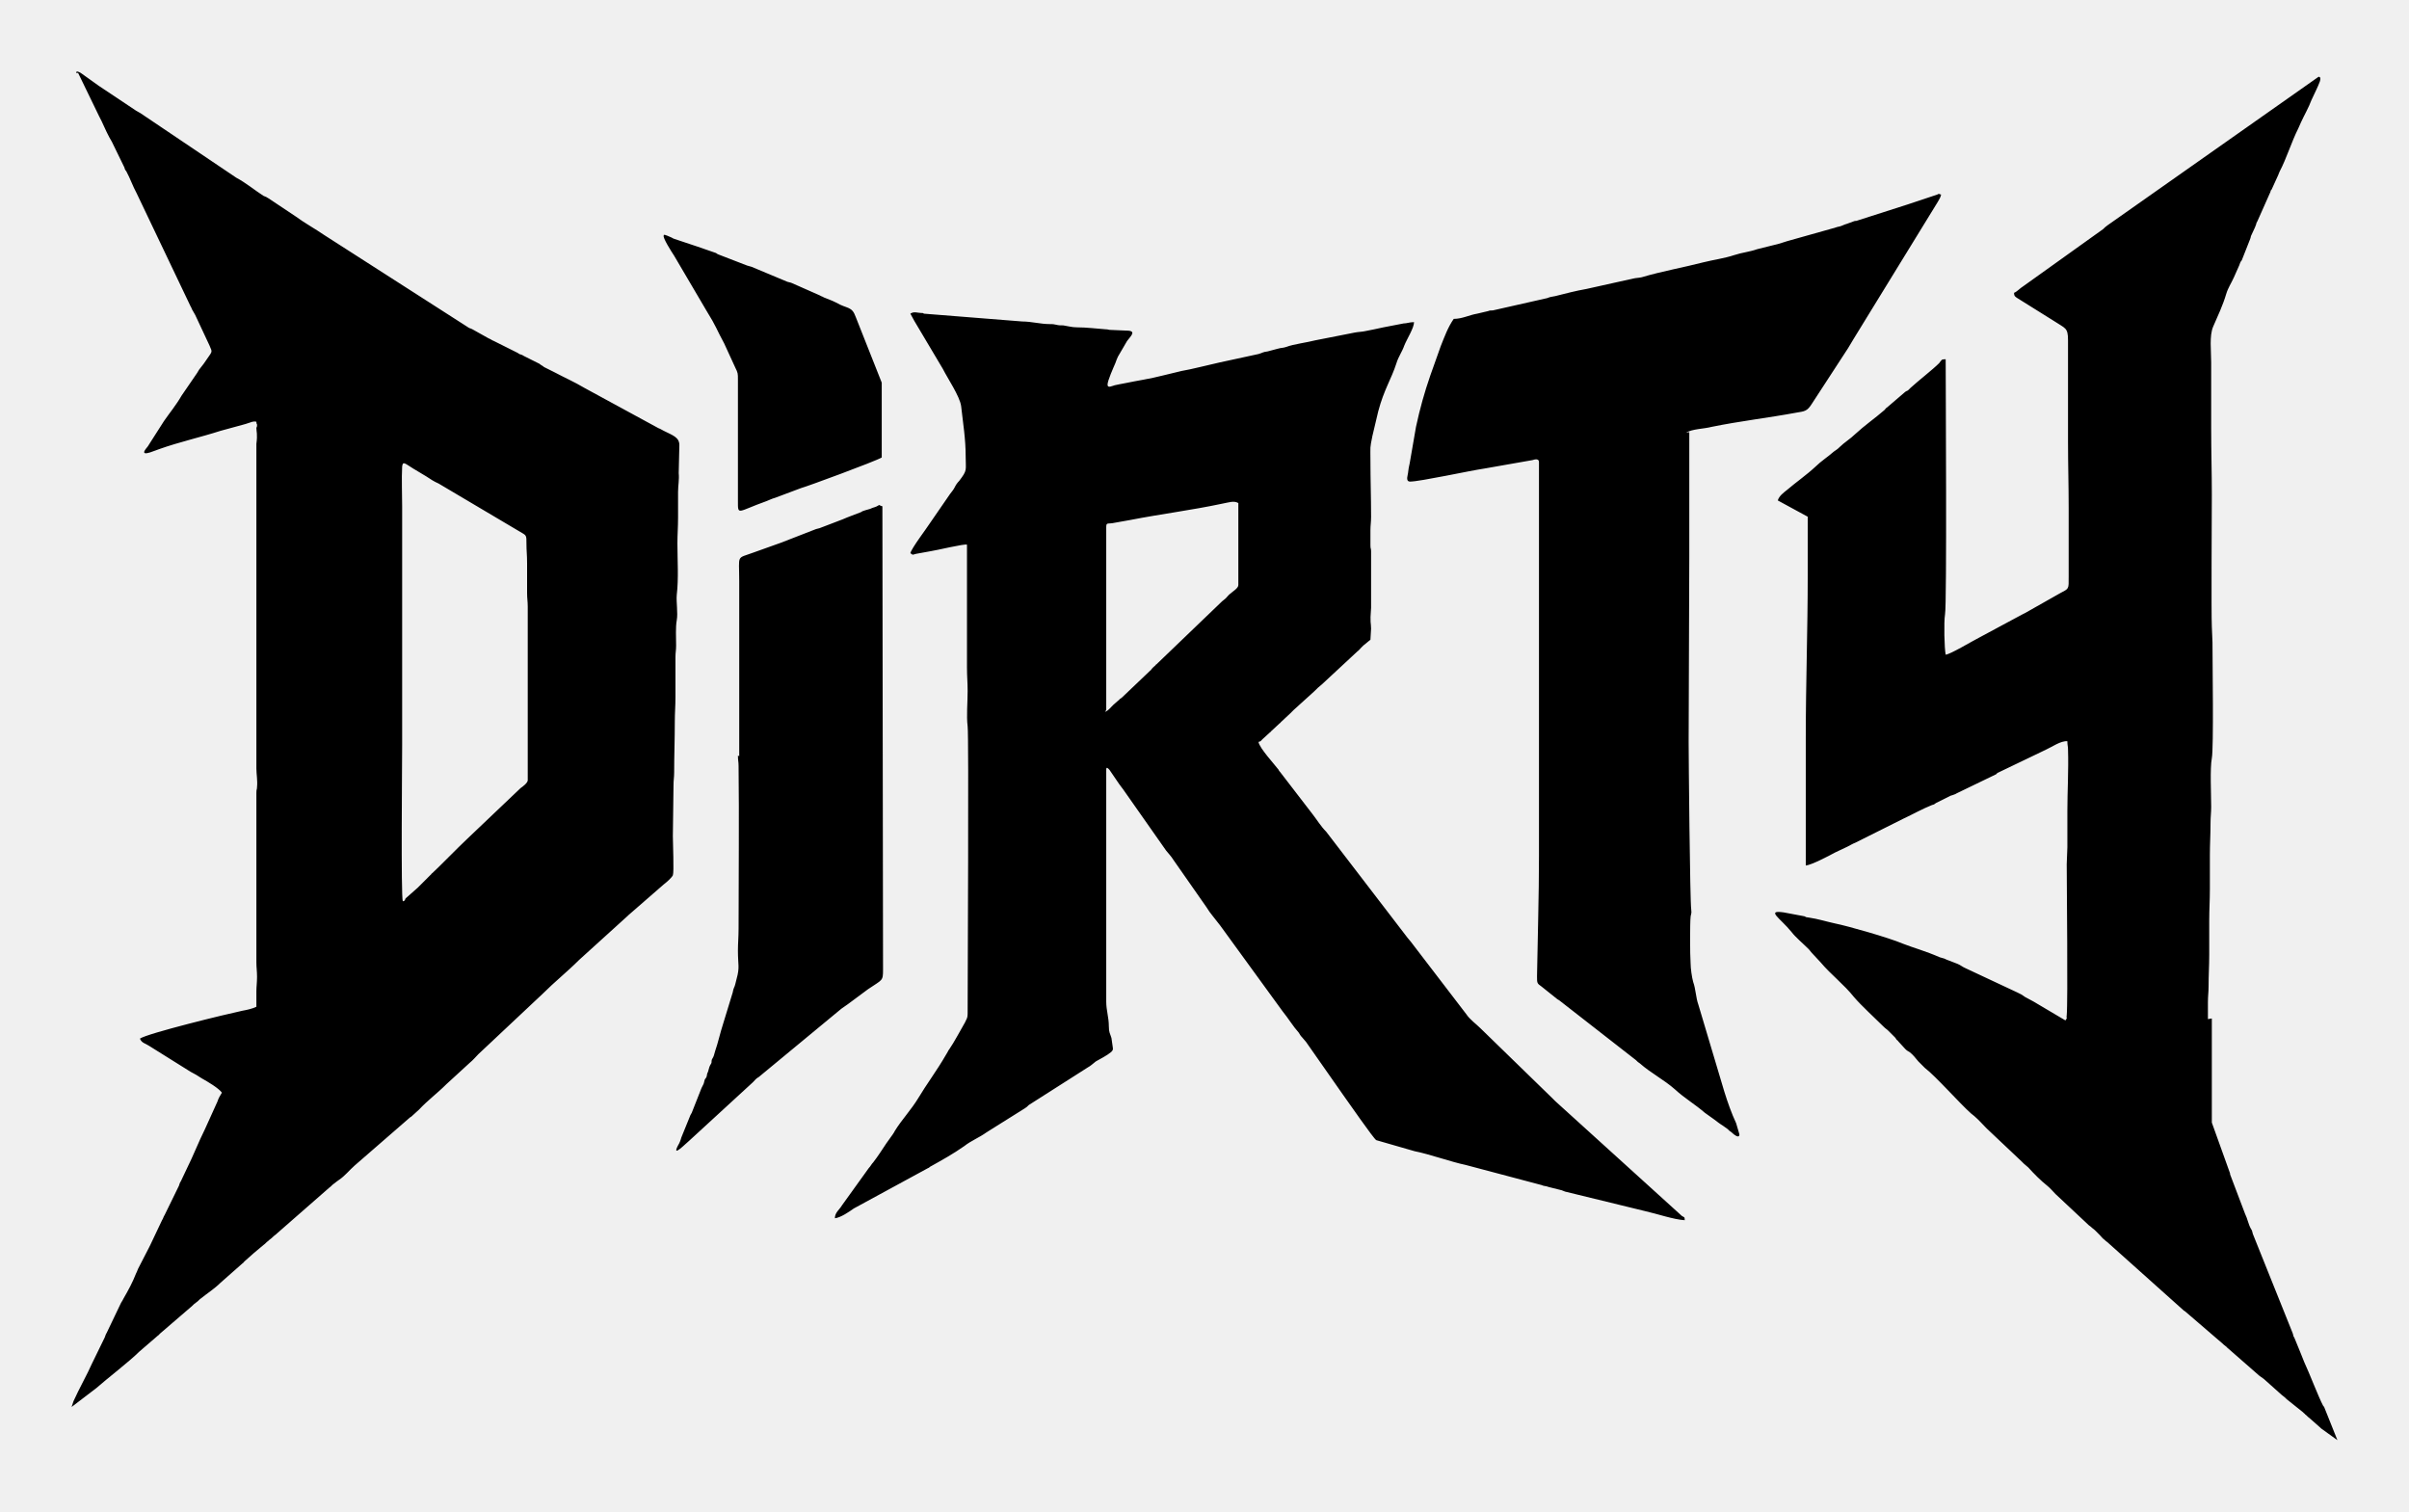
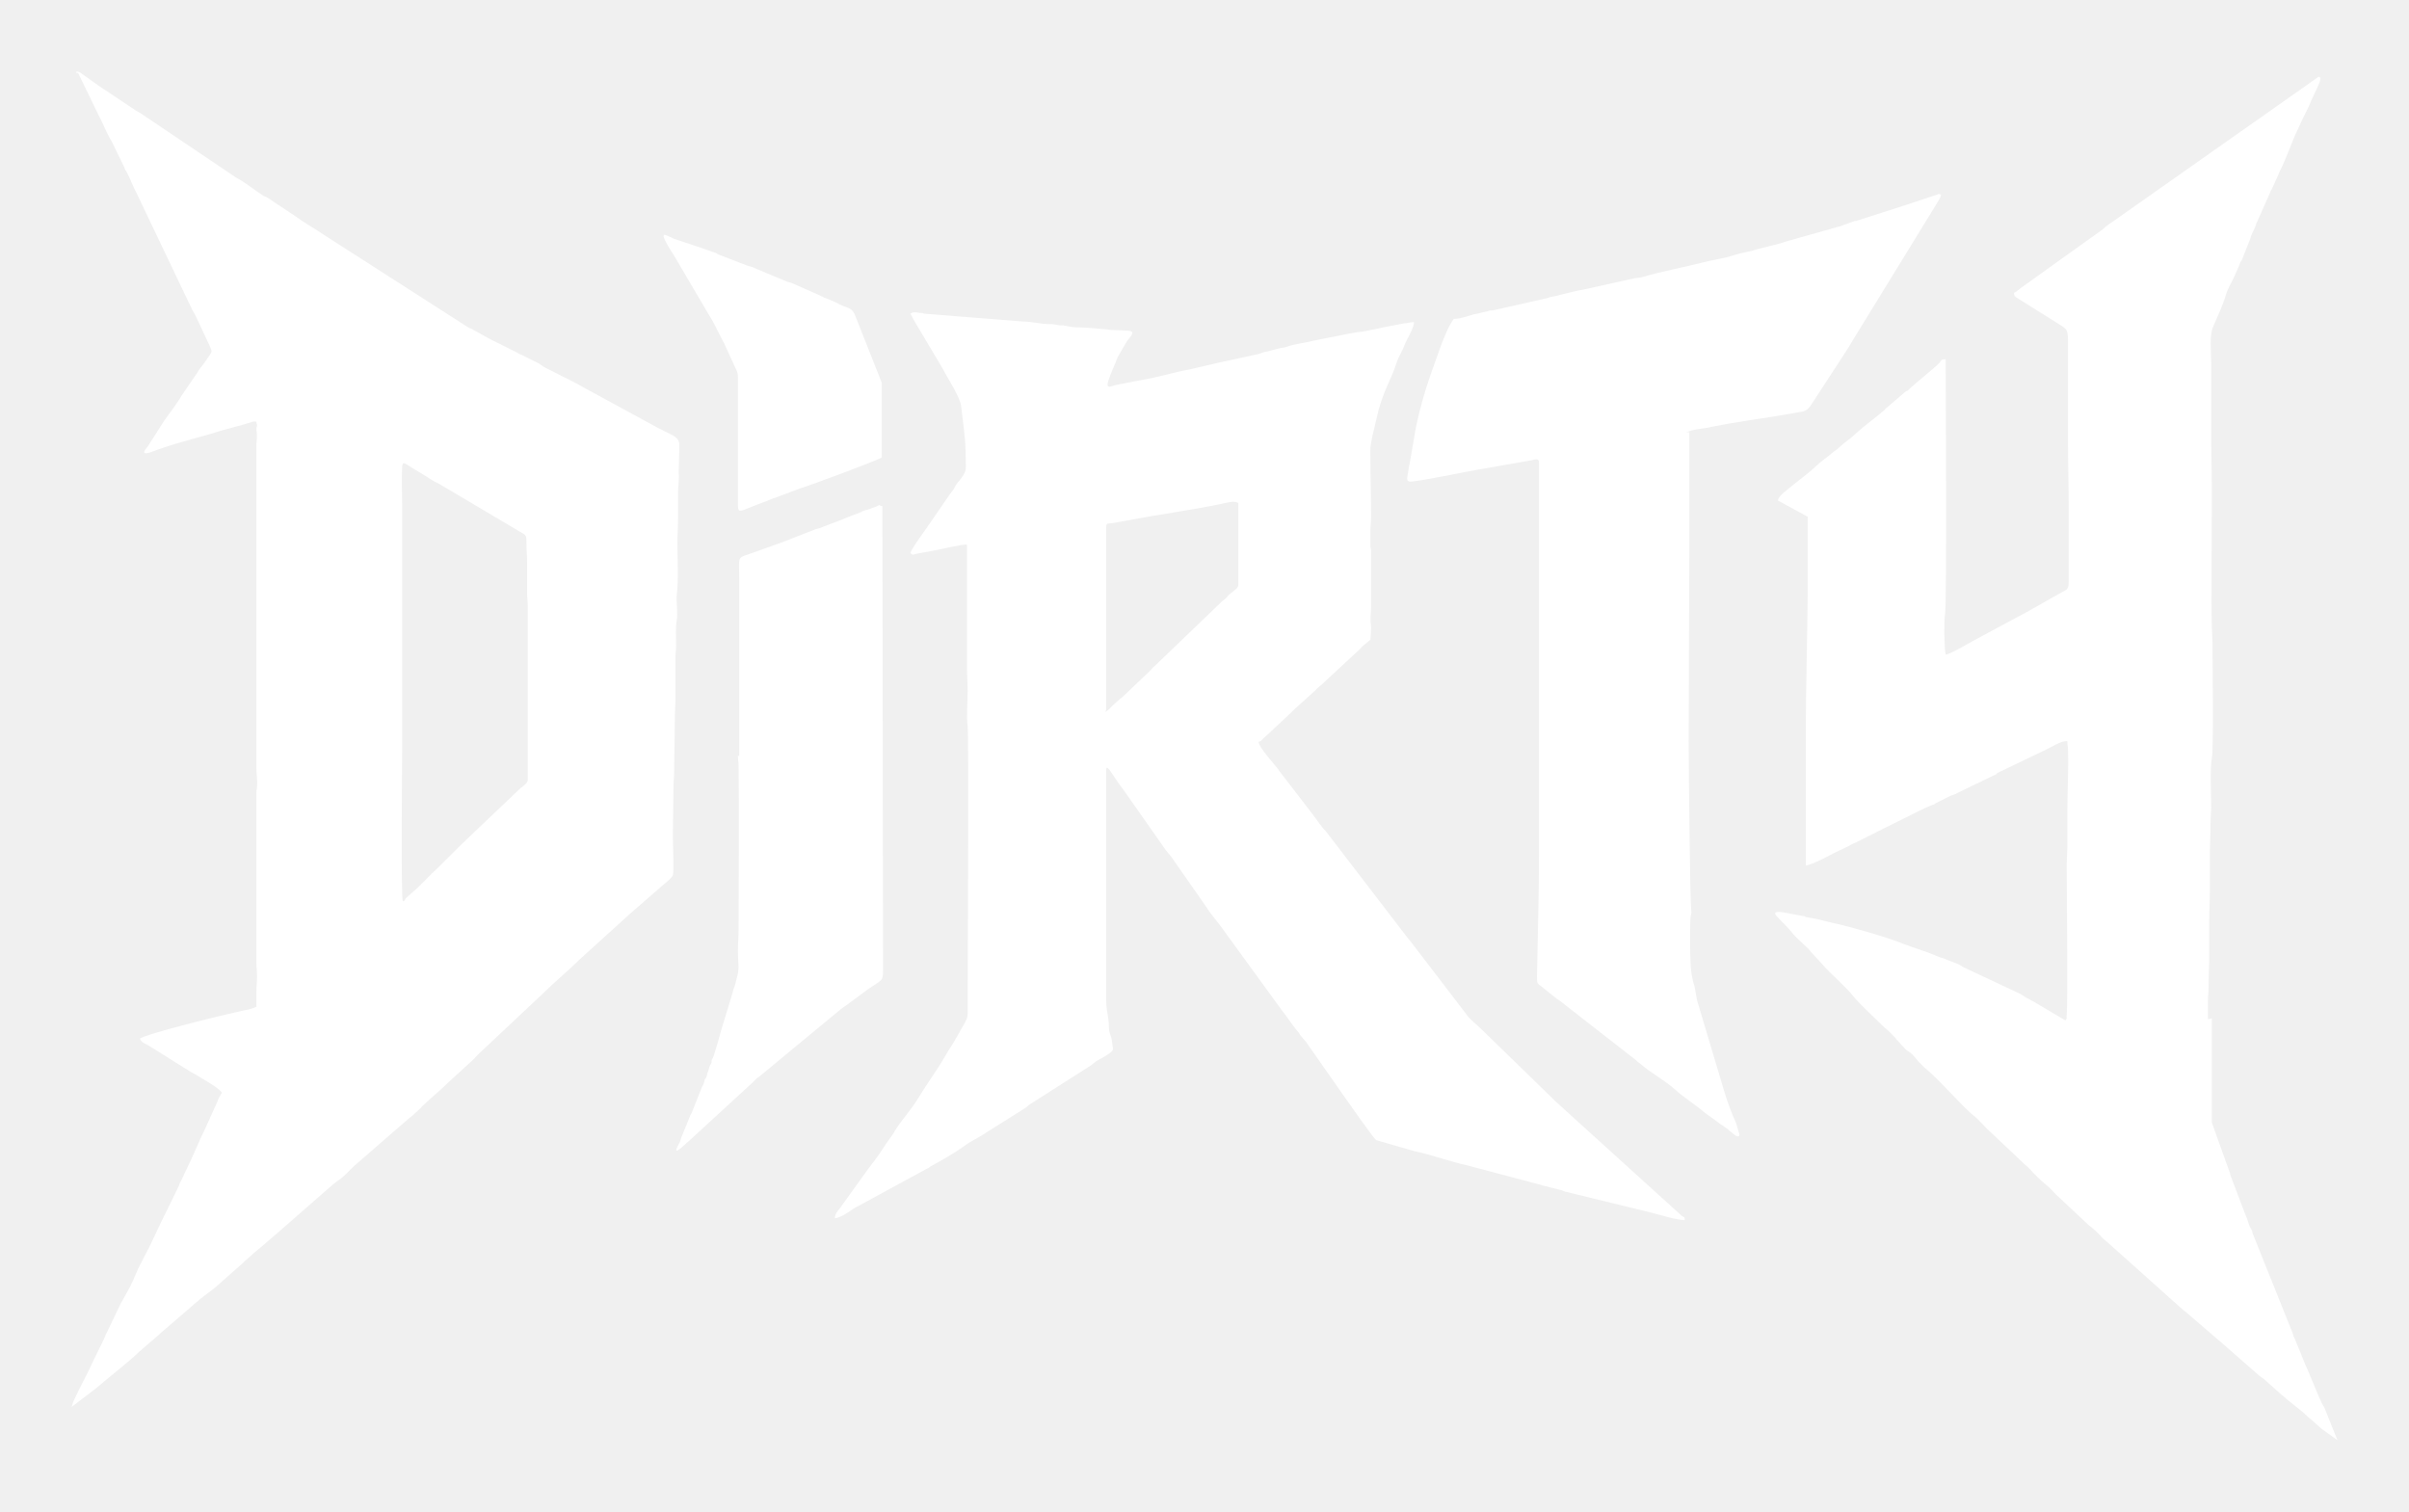
<svg xmlns="http://www.w3.org/2000/svg" viewBox="518 147 3702 2323" fill="none">
-   <path fill="#000000" d="M1137 1532c-3,-7 -1,-214 -1,-240l0 -367c0,-18 -1,-43 0,-61 1,-9 4,-5 17,3 7,4 13,8 20,12 6,4 12,8 19,11l130 77c5,3 5,5 5,14 0,14 1,17 1,32 0,15 0,30 0,45 0,9 1,13 1,21l0 267c0,4 -8,10 -11,12l-82 78c-15,14 -43,43 -54,53 0,0 -1,0 -1,1l-19 19c0,0 -1,1 -1,1 0,0 0,0 -1,1l-17 15c-5,4 0,4 -6,6zm2774 181c0,-9 0,-18 0,-26 0,-10 1,-15 1,-24 0,-18 1,-32 1,-49 0,-17 0,-34 0,-52 0,-18 1,-31 1,-49 0,-17 0,-34 0,-52 0,-18 1,-31 1,-49 0,-10 1,-16 1,-25 0,-20 -2,-59 1,-75 3,-15 1,-149 1,-178l-1 -24c-1,-20 0,-178 0,-203 0,-35 -1,-65 -1,-101 0,-34 0,-68 0,-102 0,-18 -3,-41 3,-55 7,-16 15,-33 20,-50 3,-10 8,-17 12,-26l8 -18c1,-3 2,-6 4,-8l13 -33c0,-1 1,-2 1,-4 2,-5 6,-12 8,-18 1,-4 0,-1 2,-5l20 -45c1,-4 0,-1 2,-4l10 -22c1,-3 1,-2 2,-5 11,-21 18,-45 29,-67l4 -9c5,-11 12,-23 16,-34l8 -17c2,-5 10,-19 3,-19l-324 228c-3,2 -5,4 -7,6l-123 88c-5,3 -9,8 -14,10 0,5 2,6 5,8l56 35c18,12 22,10 22,30l0 156c0,35 1,66 1,102 0,35 0,70 0,105 0,20 1,18 -14,26l-53 30c-2,1 -2,1 -4,2l-67 36c-10,5 -43,25 -51,26 -2,-9 -3,-50 -1,-62 3,-15 1,-356 1,-392 -7,0 -6,1 -10,6 -10,10 -32,27 -44,38 -1,1 -2,2 -3,3 -2,2 -2,1 -5,3l-28 24c-2,1 -2,2 -4,4 -15,13 -31,24 -45,37 -7,7 -17,13 -24,20 -4,4 -5,4 -9,7 -9,8 -20,15 -28,23 -14,13 -30,24 -44,36 -5,4 -12,9 -14,16l46 25 0 91c0,84 -3,164 -3,249l0 196c9,-1 34,-14 45,-20l19 -9c4,-2 9,-5 12,-6l74 -37c15,-7 29,-15 44,-21 4,-1 3,-1 6,-3l22 -11c0,0 2,-1 3,-1 2,-1 4,-1 7,-3l60 -29c0,0 2,-1 2,-2l75 -36c9,-4 23,-14 33,-13 0,7 1,7 1,13 1,31 -1,64 -1,94 0,19 0,37 0,56l-1 26c0,29 2,212 0,232 -1,7 2,2 -2,8l-49 -29c-5,-3 -8,-4 -13,-7 -3,-2 -3,-2 -6,-4 -2,-1 -4,-2 -6,-3l-79 -37c-5,-2 -8,-5 -13,-7l-13 -5c-3,-1 -5,-2 -7,-3 -3,-1 -4,-1 -7,-2 -23,-10 -39,-14 -57,-21 -21,-9 -84,-27 -104,-31 -14,-3 -26,-7 -40,-9 -6,-1 -3,0 -7,-2l-32 -6c-28,-4 -5,9 12,30 6,8 18,18 26,26 3,3 3,4 6,7l13 14c16,19 36,34 51,53 11,13 33,33 46,46 3,3 4,3 7,6l10 10c2,2 1,2 3,4 2,2 1,0 2,2l11 12c3,3 4,3 7,5 5,4 8,8 13,14l7 7c2,2 1,1 3,3 17,13 54,55 71,70l5 4c7,6 13,13 19,19l54 51c1,1 2,2 3,3l7 6c9,10 19,20 29,28 4,3 9,9 13,13l47 44c3,3 4,4 7,6 3,3 4,3 7,6 2,2 4,4 7,7 2,2 4,5 7,7 3,3 4,3 7,6l114 102c2,2 2,1 4,3l57 49c0,0 0,0 1,1l5 4c0,0 0,1 1,1 0,0 0,0 1,1l48 42c3,2 4,3 7,5l28 25c4,3 4,3 7,6l25 20c0,0 1,1 1,1l1 1c0,0 1,0 1,1 3,2 4,4 7,6l17 15c0,0 1,1 1,1l25 18 -20 -50c-1,-3 0,0 -2,-3 -7,-13 -21,-50 -29,-67 -2,-5 -4,-10 -6,-15l-9 -22c-3,-5 -1,-3 -3,-8l-61 -152c-1,-4 -1,-5 -3,-8 -4,-7 -5,-15 -9,-23l-22 -58c-1,-2 -1,-3 -1,-4l-28 -78 0 -160zm-1693 -475c0,-88 0,-176 0,-263 0,-6 0,-12 0,-17 0,-8 1,-6 9,-7 10,-2 18,-3 28,-5 46,-9 94,-15 141,-25 11,-2 18,-5 25,-1l0 126c0,5 -9,10 -12,13 -3,2 -4,4 -7,7 -3,3 -4,3 -6,5l-101 97c0,0 -1,0 -1,1 -3,3 -4,3 -7,7 0,0 0,1 -1,1 0,0 0,0 -1,1l-42 40c-1,1 -2,2 -4,3l-1 1c0,0 0,1 -1,1l-8 7c-6,6 -8,9 -13,11zm891 -426c9,-6 28,-6 39,-9 44,-9 88,-14 131,-22 12,-2 16,-2 23,-13l56 -86c3,-5 6,-10 9,-15l129 -210c2,-4 4,-6 5,-11 -5,-1 -2,-2 -6,0l-42 14c0,0 -3,1 -3,1l-78 25c-2,1 -3,0 -5,1l-11 4c-4,1 -7,3 -11,4 -6,1 -6,2 -11,3l-64 18c-8,2 -18,6 -28,8l-24 6c-11,4 -23,5 -35,9 -15,5 -31,7 -47,11 -31,8 -65,14 -95,23 -4,1 -9,1 -13,2l-72 16c-17,3 -32,7 -48,11 -4,1 -8,1 -12,3l-84 19c-3,0 -5,0 -7,1l-17 4c-12,2 -23,8 -36,8 -9,13 -14,27 -20,42l-16 45c-9,26 -16,51 -22,79l-9 52c-1,7 -2,8 -3,17 0,4 -5,15 3,15 15,0 93,-17 114,-20l74 -13c3,-1 10,-3 10,3l0 605c0,63 -2,122 -3,185 0,11 0,11 7,16l20 16c3,2 3,3 7,5l118 92c3,3 3,3 6,5 17,15 37,25 54,40 14,13 31,23 46,36l14 10c4,3 9,7 14,10 3,2 4,3 7,5 3,3 3,3 6,5 2,2 12,11 12,3l-5 -17c-7,-15 -13,-32 -18,-48l-40 -134c-4,-11 -4,-24 -8,-35 -2,-7 -4,-21 -4,-29 -1,-13 -1,-62 0,-71 0,-3 2,-5 1,-11 -2,-13 -4,-236 -4,-258l1 -285c0,-64 0,-127 0,-191zm-1457 496c0,8 1,9 1,16 1,81 0,168 0,250 0,13 -1,22 -1,34 0,22 3,25 -2,43 -1,4 -1,4 -2,8 -1,5 -3,6 -4,13l-15 49c-4,12 -8,30 -12,41 -1,3 -1,4 -2,7 -1,3 -2,4 -3,6 -1,3 0,4 -1,6 -1,2 -2,3 -3,6 -1,4 -1,3 -2,7 -2,4 -1,3 -2,7 -1,3 -2,3 -3,5 -1,3 -1,5 -2,7 -2,4 -1,2 -3,6l-15 38c-1,2 -2,3 -3,6l-13 32c-1,4 -3,9 -5,12 -11,21 14,-5 17,-7l98 -90c3,-3 5,-6 9,-8l127 -105c4,-3 6,-4 10,-7l31 -23c22,-15 23,-12 23,-30l-1 -712c0,0 -3,-1 -3,-1 -3,-2 -1,0 -2,-1 -6,4 -8,3 -14,6 -3,1 -4,1 -7,2 -3,1 -4,1 -7,3 -10,4 -19,7 -28,11l-34 13c-2,1 -4,1 -7,2l-54 21c-5,2 -9,3 -14,5l-28 10c-27,10 -22,2 -22,44l0 269zm-114 -799c-2,3 12,25 16,31l50 85c15,24 15,28 27,50l17 37c4,8 4,9 4,18l0 187c0,23 -1,16 44,0 5,-2 9,-4 13,-5l40 -15c8,-2 114,-41 124,-47l0 -115 -40 -101c-6,-17 -13,-12 -30,-22 -8,-4 -12,-5 -19,-8 -3,-2 -3,-1 -6,-3l-43 -19c-2,-1 -4,-1 -7,-2l-55 -23c-3,-1 -4,-1 -7,-2l-44 -17c-3,-1 -2,-2 -6,-3l-26 -9c-3,-1 -3,-1 -6,-2l-30 -10c-5,-2 0,0 -4,-2 -3,-1 -10,-5 -12,-4zm398 119c-9,0 -13,-3 -19,1 2,4 4,7 6,11l44 74c7,14 26,42 28,57 3,27 7,50 7,78 0,21 3,20 -10,37 -3,3 -5,6 -7,10 -2,4 -4,6 -7,10l-31 45c-5,8 -28,38 -30,46 5,3 1,3 9,1l22 -4c8,-1 53,-12 56,-10l0 189c0,14 1,22 1,36 0,18 -2,38 0,54 2,14 0,394 0,442 0,7 -2,8 -4,13 -7,12 -17,31 -24,41 -1,1 -2,3 -3,5 -1,2 -2,3 -3,5 -12,21 -31,47 -41,64 -12,20 -26,34 -37,52 -1,2 -1,2 -3,5l-10 14c-6,9 -13,20 -20,29 -3,3 -4,6 -7,9l-41 57c-4,7 -11,11 -11,20 9,-1 22,-10 29,-15l114 -62c2,-1 1,0 3,-2 18,-10 36,-20 53,-32 10,-8 23,-13 34,-21l59 -37c3,-2 3,-2 6,-5l91 -58c4,-2 8,-6 12,-9 7,-4 17,-9 23,-14 2,-2 4,-3 3,-8l-2 -14c-2,-7 -4,-8 -4,-18 0,-14 -4,-24 -4,-38l0 -356c0,-6 3,-2 5,0l15 22c2,3 4,5 6,8l66 94c4,5 8,9 11,14l51 73c3,5 6,9 10,14 4,5 7,9 11,14l96 132c9,11 16,23 25,33 2,3 2,4 5,7 2,2 4,5 6,7l56 80c8,11 48,69 52,71l59 17c21,4 58,17 78,21l117 31c4,2 6,1 11,3l20 5c2,1 3,1 5,2l123 30c18,4 44,13 61,14 0,-6 -1,-4 -5,-7 -2,-2 1,1 -1,-1l-193 -175c0,0 0,0 -1,-1l-3 -3c0,0 0,0 -1,-1l-110 -107c-7,-7 -16,-13 -22,-22l-85 -111c-2,-2 -3,-4 -5,-6l-125 -163c-8,-8 -14,-18 -21,-27l-50 -65c-2,-2 -1,-1 -2,-3 -6,-8 -30,-34 -31,-43 4,-1 3,-1 6,-4l12 -11c0,0 1,0 1,-1l14 -13c0,0 1,0 1,-1l15 -14c2,-2 3,-3 5,-5l32 -29c4,-4 7,-7 11,-10l56 -52c0,0 1,0 1,-1 0,0 1,0 1,-1 0,0 1,0 1,-1 2,-2 3,-3 5,-5l11 -9 1 -17c0,-10 -2,-7 0,-32l0 -87c0,-5 -1,-3 -1,-9 0,-7 0,-15 0,-23 0,-8 1,-12 1,-21 0,-30 -1,-57 -1,-87 0,-22 -1,-17 3,-37l9 -38c9,-34 20,-49 28,-74 3,-10 9,-18 12,-27 4,-10 15,-27 15,-36 -7,0 -11,2 -16,2l-31 6c-6,1 -8,2 -14,3l-15 3c-5,1 -10,1 -15,2l-61 12c-11,3 -34,6 -44,10 -6,2 -7,1 -14,3l-15 4c-8,1 -7,2 -14,4l-60 13c-14,3 -45,11 -58,13l-29 7c-19,5 -40,8 -59,12 -6,1 -10,2 -15,3 -4,1 -11,5 -11,-1 0,-6 9,-26 12,-33 2,-5 2,-6 4,-10l14 -24c5,-7 16,-16 -1,-16l-23 -1c-6,0 -4,-1 -9,-1 -14,-1 -29,-3 -44,-3 -8,0 -14,-2 -21,-3 -4,0 -7,0 -11,-1 -4,-1 -5,-1 -10,-1 -14,0 -28,-4 -42,-4l-151 -12zm-1298 -369l32 66c6,11 10,22 16,33 2,3 2,4 4,7l19 39c1,3 1,4 3,6 6,11 10,23 16,34l83 174c2,3 1,3 3,6 2,4 2,3 4,7l22 47c5,12 5,7 -9,28 -3,4 -4,5 -7,9 -1,2 -2,3 -3,5l-24 35c-8,14 -18,26 -27,39l-23 36c-2,4 -5,6 -7,10 -4,9 19,-2 23,-3 31,-11 63,-18 94,-28l33 -9c4,-1 7,-2 10,-3 4,-1 6,-3 12,-2 0,5 1,2 1,5 0,6 0,-1 -1,5 0,5 2,9 0,24l0 499c0,8 2,19 1,28 0,5 -1,3 -1,9 0,7 0,14 0,21l0 240c0,8 1,13 1,22 0,9 -1,15 -1,22 0,8 0,16 0,24 -6,3 -15,5 -21,6 -24,5 -147,35 -158,43 3,7 8,7 14,11l64 40c6,3 11,6 17,10 9,5 26,15 31,22 -3,5 -5,8 -7,14l-19 42c-10,20 -18,41 -28,61l-9 19c-2,3 -2,4 -3,7l-22 45c-2,3 -2,5 -4,8l-18 38c-1,2 -1,2 -2,4l-17 33c-1,3 -2,5 -3,7 -5,13 -12,26 -19,38 -1,2 -2,4 -4,7l-22 46c-2,3 -2,5 -3,7l-20 41c-6,14 -20,39 -28,57 -1,3 -2,6 -3,9l38 -29c17,-15 51,-41 66,-56l29 -25c0,0 1,0 1,-1 0,0 1,0 1,-1l50 -43c3,-3 4,-4 7,-6 3,-2 4,-4 7,-6 10,-8 21,-15 30,-24l34 -30c0,0 1,0 1,-1l2 -2c10,-9 19,-17 29,-25 3,-2 4,-4 7,-6 3,-3 4,-3 7,-6 3,-3 4,-3 7,-6l80 -70c3,-2 4,-4 7,-6 4,-3 5,-4 8,-6 9,-6 16,-15 24,-22l84 -73c2,-2 2,-1 4,-3l11 -10c13,-14 28,-25 42,-39l36 -33c5,-4 9,-9 13,-13l99 -93c18,-18 38,-34 56,-52l75 -68c0,0 0,0 1,-1l54 -47c4,-3 12,-10 14,-14 2,-5 0,-48 0,-60l1 -78c0,-9 1,-12 1,-20 0,-27 1,-50 1,-78 0,-14 1,-24 1,-38l0 -61c0,-8 1,-10 1,-18 0,-13 -1,-28 1,-39 2,-11 -1,-28 0,-39 3,-25 1,-54 1,-79 0,-14 1,-25 1,-40 0,-13 0,-26 0,-39 0,-10 2,-19 1,-29l1 -43c0,-12 -10,-15 -24,-22 -4,-2 -5,-3 -8,-4l-114 -62c-15,-9 -31,-16 -46,-24l-16 -8c-2,-2 -5,-3 -7,-5l-24 -12c-3,-2 -4,-2 -7,-3 -3,-2 -1,-1 -3,-2l-36 -18c-3,-1 -5,-3 -8,-4l-25 -14c-2,-1 -2,-1 -5,-2l-223 -143c-13,-9 -31,-19 -43,-28l-42 -28c-3,-2 -5,-3 -8,-4 -14,-9 -27,-20 -42,-28l-147 -99c-3,-2 -4,-2 -7,-4l-57 -38c-3,-2 -4,-3 -7,-5l-21 -15c-2,-1 -7,-4 -7,0z" />
+   <path fill="#FFFFFF" d="M1137 1532c-3,-7 -1,-214 -1,-240l0 -367c0,-18 -1,-43 0,-61 1,-9 4,-5 17,3 7,4 13,8 20,12 6,4 12,8 19,11l130 77c5,3 5,5 5,14 0,14 1,17 1,32 0,15 0,30 0,45 0,9 1,13 1,21l0 267c0,4 -8,10 -11,12l-82 78c-15,14 -43,43 -54,53 0,0 -1,0 -1,1l-19 19c0,0 -1,1 -1,1 0,0 0,0 -1,1l-17 15c-5,4 0,4 -6,6zm2774 181c0,-9 0,-18 0,-26 0,-10 1,-15 1,-24 0,-18 1,-32 1,-49 0,-17 0,-34 0,-52 0,-18 1,-31 1,-49 0,-17 0,-34 0,-52 0,-18 1,-31 1,-49 0,-10 1,-16 1,-25 0,-20 -2,-59 1,-75 3,-15 1,-149 1,-178l-1 -24c-1,-20 0,-178 0,-203 0,-35 -1,-65 -1,-101 0,-34 0,-68 0,-102 0,-18 -3,-41 3,-55 7,-16 15,-33 20,-50 3,-10 8,-17 12,-26l8 -18c1,-3 2,-6 4,-8l13 -33c0,-1 1,-2 1,-4 2,-5 6,-12 8,-18 1,-4 0,-1 2,-5l20 -45c1,-4 0,-1 2,-4l10 -22c1,-3 1,-2 2,-5 11,-21 18,-45 29,-67l4 -9c5,-11 12,-23 16,-34l8 -17c2,-5 10,-19 3,-19l-324 228c-3,2 -5,4 -7,6l-123 88c-5,3 -9,8 -14,10 0,5 2,6 5,8l56 35c18,12 22,10 22,30l0 156c0,35 1,66 1,102 0,35 0,70 0,105 0,20 1,18 -14,26l-53 30c-2,1 -2,1 -4,2l-67 36c-10,5 -43,25 -51,26 -2,-9 -3,-50 -1,-62 3,-15 1,-356 1,-392 -7,0 -6,1 -10,6 -10,10 -32,27 -44,38 -1,1 -2,2 -3,3 -2,2 -2,1 -5,3l-28 24c-2,1 -2,2 -4,4 -15,13 -31,24 -45,37 -7,7 -17,13 -24,20 -4,4 -5,4 -9,7 -9,8 -20,15 -28,23 -14,13 -30,24 -44,36 -5,4 -12,9 -14,16l46 25 0 91c0,84 -3,164 -3,249l0 196c9,-1 34,-14 45,-20l19 -9c4,-2 9,-5 12,-6l74 -37c15,-7 29,-15 44,-21 4,-1 3,-1 6,-3l22 -11c0,0 2,-1 3,-1 2,-1 4,-1 7,-3l60 -29c0,0 2,-1 2,-2l75 -36c9,-4 23,-14 33,-13 0,7 1,7 1,13 1,31 -1,64 -1,94 0,19 0,37 0,56l-1 26c0,29 2,212 0,232 -1,7 2,2 -2,8l-49 -29c-5,-3 -8,-4 -13,-7 -3,-2 -3,-2 -6,-4 -2,-1 -4,-2 -6,-3l-79 -37c-5,-2 -8,-5 -13,-7l-13 -5c-3,-1 -5,-2 -7,-3 -3,-1 -4,-1 -7,-2 -23,-10 -39,-14 -57,-21 -21,-9 -84,-27 -104,-31 -14,-3 -26,-7 -40,-9 -6,-1 -3,0 -7,-2l-32 -6c-28,-4 -5,9 12,30 6,8 18,18 26,26 3,3 3,4 6,7l13 14c16,19 36,34 51,53 11,13 33,33 46,46 3,3 4,3 7,6l10 10c2,2 1,2 3,4 2,2 1,0 2,2l11 12c3,3 4,3 7,5 5,4 8,8 13,14l7 7c2,2 1,1 3,3 17,13 54,55 71,70l5 4c7,6 13,13 19,19l54 51c1,1 2,2 3,3l7 6c9,10 19,20 29,28 4,3 9,9 13,13l47 44c3,3 4,4 7,6 3,3 4,3 7,6 2,2 4,4 7,7 2,2 4,5 7,7 3,3 4,3 7,6l114 102c2,2 2,1 4,3l57 49c0,0 0,0 1,1l5 4c0,0 0,1 1,1 0,0 0,0 1,1l48 42c3,2 4,3 7,5l28 25c4,3 4,3 7,6l25 20c0,0 1,1 1,1l1 1c0,0 1,0 1,1 3,2 4,4 7,6l17 15c0,0 1,1 1,1l25 18 -20 -50c-1,-3 0,0 -2,-3 -7,-13 -21,-50 -29,-67 -2,-5 -4,-10 -6,-15l-9 -22c-3,-5 -1,-3 -3,-8l-61 -152c-1,-4 -1,-5 -3,-8 -4,-7 -5,-15 -9,-23l-22 -58c-1,-2 -1,-3 -1,-4l-28 -78 0 -160zm-1693 -475c0,-88 0,-176 0,-263 0,-6 0,-12 0,-17 0,-8 1,-6 9,-7 10,-2 18,-3 28,-5 46,-9 94,-15 141,-25 11,-2 18,-5 25,-1l0 126c0,5 -9,10 -12,13 -3,2 -4,4 -7,7 -3,3 -4,3 -6,5l-101 97c0,0 -1,0 -1,1 -3,3 -4,3 -7,7 0,0 0,1 -1,1 0,0 0,0 -1,1l-42 40c-1,1 -2,2 -4,3l-1 1c0,0 0,1 -1,1l-8 7c-6,6 -8,9 -13,11zm891 -426c9,-6 28,-6 39,-9 44,-9 88,-14 131,-22 12,-2 16,-2 23,-13l56 -86c3,-5 6,-10 9,-15l129 -210c2,-4 4,-6 5,-11 -5,-1 -2,-2 -6,0l-42 14c0,0 -3,1 -3,1l-78 25c-2,1 -3,0 -5,1l-11 4c-4,1 -7,3 -11,4 -6,1 -6,2 -11,3l-64 18c-8,2 -18,6 -28,8l-24 6c-11,4 -23,5 -35,9 -15,5 -31,7 -47,11 -31,8 -65,14 -95,23 -4,1 -9,1 -13,2l-72 16c-17,3 -32,7 -48,11 -4,1 -8,1 -12,3l-84 19c-3,0 -5,0 -7,1l-17 4c-12,2 -23,8 -36,8 -9,13 -14,27 -20,42l-16 45c-9,26 -16,51 -22,79l-9 52c-1,7 -2,8 -3,17 0,4 -5,15 3,15 15,0 93,-17 114,-20l74 -13c3,-1 10,-3 10,3l0 605c0,63 -2,122 -3,185 0,11 0,11 7,16l20 16c3,2 3,3 7,5l118 92c3,3 3,3 6,5 17,15 37,25 54,40 14,13 31,23 46,36l14 10c4,3 9,7 14,10 3,2 4,3 7,5 3,3 3,3 6,5 2,2 12,11 12,3l-5 -17c-7,-15 -13,-32 -18,-48l-40 -134c-4,-11 -4,-24 -8,-35 -2,-7 -4,-21 -4,-29 -1,-13 -1,-62 0,-71 0,-3 2,-5 1,-11 -2,-13 -4,-236 -4,-258l1 -285c0,-64 0,-127 0,-191zm-1457 496c0,8 1,9 1,16 1,81 0,168 0,250 0,13 -1,22 -1,34 0,22 3,25 -2,43 -1,4 -1,4 -2,8 -1,5 -3,6 -4,13l-15 49c-4,12 -8,30 -12,41 -1,3 -1,4 -2,7 -1,3 -2,4 -3,6 -1,3 0,4 -1,6 -1,2 -2,3 -3,6 -1,4 -1,3 -2,7 -2,4 -1,3 -2,7 -1,3 -2,3 -3,5 -1,3 -1,5 -2,7 -2,4 -1,2 -3,6l-15 38c-1,2 -2,3 -3,6l-13 32c-1,4 -3,9 -5,12 -11,21 14,-5 17,-7l98 -90c3,-3 5,-6 9,-8l127 -105c4,-3 6,-4 10,-7l31 -23c22,-15 23,-12 23,-30l-1 -712c0,0 -3,-1 -3,-1 -3,-2 -1,0 -2,-1 -6,4 -8,3 -14,6 -3,1 -4,1 -7,2 -3,1 -4,1 -7,3 -10,4 -19,7 -28,11l-34 13c-2,1 -4,1 -7,2l-54 21c-5,2 -9,3 -14,5l-28 10c-27,10 -22,2 -22,44l0 269zm-114 -799c-2,3 12,25 16,31l50 85c15,24 15,28 27,50l17 37c4,8 4,9 4,18l0 187c0,23 -1,16 44,0 5,-2 9,-4 13,-5l40 -15c8,-2 114,-41 124,-47l0 -115 -40 -101c-6,-17 -13,-12 -30,-22 -8,-4 -12,-5 -19,-8 -3,-2 -3,-1 -6,-3l-43 -19c-2,-1 -4,-1 -7,-2l-55 -23c-3,-1 -4,-1 -7,-2l-44 -17c-3,-1 -2,-2 -6,-3l-26 -9c-3,-1 -3,-1 -6,-2l-30 -10c-5,-2 0,0 -4,-2 -3,-1 -10,-5 -12,-4zm398 119c-9,0 -13,-3 -19,1 2,4 4,7 6,11l44 74c7,14 26,42 28,57 3,27 7,50 7,78 0,21 3,20 -10,37 -3,3 -5,6 -7,10 -2,4 -4,6 -7,10l-31 45c-5,8 -28,38 -30,46 5,3 1,3 9,1l22 -4c8,-1 53,-12 56,-10l0 189c0,14 1,22 1,36 0,18 -2,38 0,54 2,14 0,394 0,442 0,7 -2,8 -4,13 -7,12 -17,31 -24,41 -1,1 -2,3 -3,5 -1,2 -2,3 -3,5 -12,21 -31,47 -41,64 -12,20 -26,34 -37,52 -1,2 -1,2 -3,5l-10 14c-6,9 -13,20 -20,29 -3,3 -4,6 -7,9l-41 57c-4,7 -11,11 -11,20 9,-1 22,-10 29,-15l114 -62c2,-1 1,0 3,-2 18,-10 36,-20 53,-32 10,-8 23,-13 34,-21l59 -37c3,-2 3,-2 6,-5l91 -58c4,-2 8,-6 12,-9 7,-4 17,-9 23,-14 2,-2 4,-3 3,-8l-2 -14c-2,-7 -4,-8 -4,-18 0,-14 -4,-24 -4,-38l0 -356c0,-6 3,-2 5,0l15 22c2,3 4,5 6,8l66 94c4,5 8,9 11,14l51 73c3,5 6,9 10,14 4,5 7,9 11,14l96 132c9,11 16,23 25,33 2,3 2,4 5,7 2,2 4,5 6,7l56 80c8,11 48,69 52,71l59 17c21,4 58,17 78,21l117 31c4,2 6,1 11,3l20 5c2,1 3,1 5,2l123 30c18,4 44,13 61,14 0,-6 -1,-4 -5,-7 -2,-2 1,1 -1,-1l-193 -175c0,0 0,0 -1,-1l-3 -3c0,0 0,0 -1,-1l-110 -107c-7,-7 -16,-13 -22,-22l-85 -111c-2,-2 -3,-4 -5,-6l-125 -163c-8,-8 -14,-18 -21,-27l-50 -65c-2,-2 -1,-1 -2,-3 -6,-8 -30,-34 -31,-43 4,-1 3,-1 6,-4l12 -11c0,0 1,0 1,-1l14 -13c0,0 1,0 1,-1l15 -14c2,-2 3,-3 5,-5l32 -29c4,-4 7,-7 11,-10l56 -52c0,0 1,0 1,-1 0,0 1,0 1,-1 0,0 1,0 1,-1 2,-2 3,-3 5,-5l11 -9 1 -17c0,-10 -2,-7 0,-32l0 -87c0,-5 -1,-3 -1,-9 0,-7 0,-15 0,-23 0,-8 1,-12 1,-21 0,-30 -1,-57 -1,-87 0,-22 -1,-17 3,-37l9 -38c9,-34 20,-49 28,-74 3,-10 9,-18 12,-27 4,-10 15,-27 15,-36 -7,0 -11,2 -16,2l-31 6c-6,1 -8,2 -14,3l-15 3c-5,1 -10,1 -15,2l-61 12c-11,3 -34,6 -44,10 -6,2 -7,1 -14,3l-15 4c-8,1 -7,2 -14,4l-60 13c-14,3 -45,11 -58,13l-29 7c-19,5 -40,8 -59,12 -6,1 -10,2 -15,3 -4,1 -11,5 -11,-1 0,-6 9,-26 12,-33 2,-5 2,-6 4,-10l14 -24c5,-7 16,-16 -1,-16l-23 -1c-6,0 -4,-1 -9,-1 -14,-1 -29,-3 -44,-3 -8,0 -14,-2 -21,-3 -4,0 -7,0 -11,-1 -4,-1 -5,-1 -10,-1 -14,0 -28,-4 -42,-4l-151 -12zm-1298 -369l32 66c6,11 10,22 16,33 2,3 2,4 4,7l19 39c1,3 1,4 3,6 6,11 10,23 16,34l83 174c2,3 1,3 3,6 2,4 2,3 4,7l22 47c5,12 5,7 -9,28 -3,4 -4,5 -7,9 -1,2 -2,3 -3,5l-24 35c-8,14 -18,26 -27,39l-23 36c-2,4 -5,6 -7,10 -4,9 19,-2 23,-3 31,-11 63,-18 94,-28l33 -9c4,-1 7,-2 10,-3 4,-1 6,-3 12,-2 0,5 1,2 1,5 0,6 0,-1 -1,5 0,5 2,9 0,24l0 499c0,8 2,19 1,28 0,5 -1,3 -1,9 0,7 0,14 0,21l0 240c0,8 1,13 1,22 0,9 -1,15 -1,22 0,8 0,16 0,24 -6,3 -15,5 -21,6 -24,5 -147,35 -158,43 3,7 8,7 14,11l64 40c6,3 11,6 17,10 9,5 26,15 31,22 -3,5 -5,8 -7,14l-19 42c-10,20 -18,41 -28,61l-9 19c-2,3 -2,4 -3,7l-22 45c-2,3 -2,5 -4,8l-18 38c-1,2 -1,2 -2,4l-17 33c-1,3 -2,5 -3,7 -5,13 -12,26 -19,38 -1,2 -2,4 -4,7l-22 46c-2,3 -2,5 -3,7l-20 41c-6,14 -20,39 -28,57 -1,3 -2,6 -3,9l38 -29c17,-15 51,-41 66,-56l29 -25c0,0 1,0 1,-1 0,0 1,0 1,-1l50 -43c3,-3 4,-4 7,-6 3,-2 4,-4 7,-6 10,-8 21,-15 30,-24l34 -30c0,0 1,0 1,-1l2 -2c10,-9 19,-17 29,-25 3,-2 4,-4 7,-6 3,-3 4,-3 7,-6 3,-3 4,-3 7,-6l80 -70c3,-2 4,-4 7,-6 4,-3 5,-4 8,-6 9,-6 16,-15 24,-22l84 -73c2,-2 2,-1 4,-3l11 -10c13,-14 28,-25 42,-39l36 -33c5,-4 9,-9 13,-13l99 -93c18,-18 38,-34 56,-52l75 -68c0,0 0,0 1,-1l54 -47c4,-3 12,-10 14,-14 2,-5 0,-48 0,-60l1 -78c0,-9 1,-12 1,-20 0,-27 1,-50 1,-78 0,-14 1,-24 1,-38l0 -61c0,-8 1,-10 1,-18 0,-13 -1,-28 1,-39 2,-11 -1,-28 0,-39 3,-25 1,-54 1,-79 0,-14 1,-25 1,-40 0,-13 0,-26 0,-39 0,-10 2,-19 1,-29l1 -43c0,-12 -10,-15 -24,-22 -4,-2 -5,-3 -8,-4l-114 -62c-15,-9 -31,-16 -46,-24l-16 -8c-2,-2 -5,-3 -7,-5l-24 -12c-3,-2 -4,-2 -7,-3 -3,-2 -1,-1 -3,-2l-36 -18c-3,-1 -5,-3 -8,-4l-25 -14c-2,-1 -2,-1 -5,-2l-223 -143c-13,-9 -31,-19 -43,-28l-42 -28c-3,-2 -5,-3 -8,-4 -14,-9 -27,-20 -42,-28l-147 -99c-3,-2 -4,-2 -7,-4l-57 -38c-3,-2 -4,-3 -7,-5l-21 -15c-2,-1 -7,-4 -7,0z" />
</svg>
